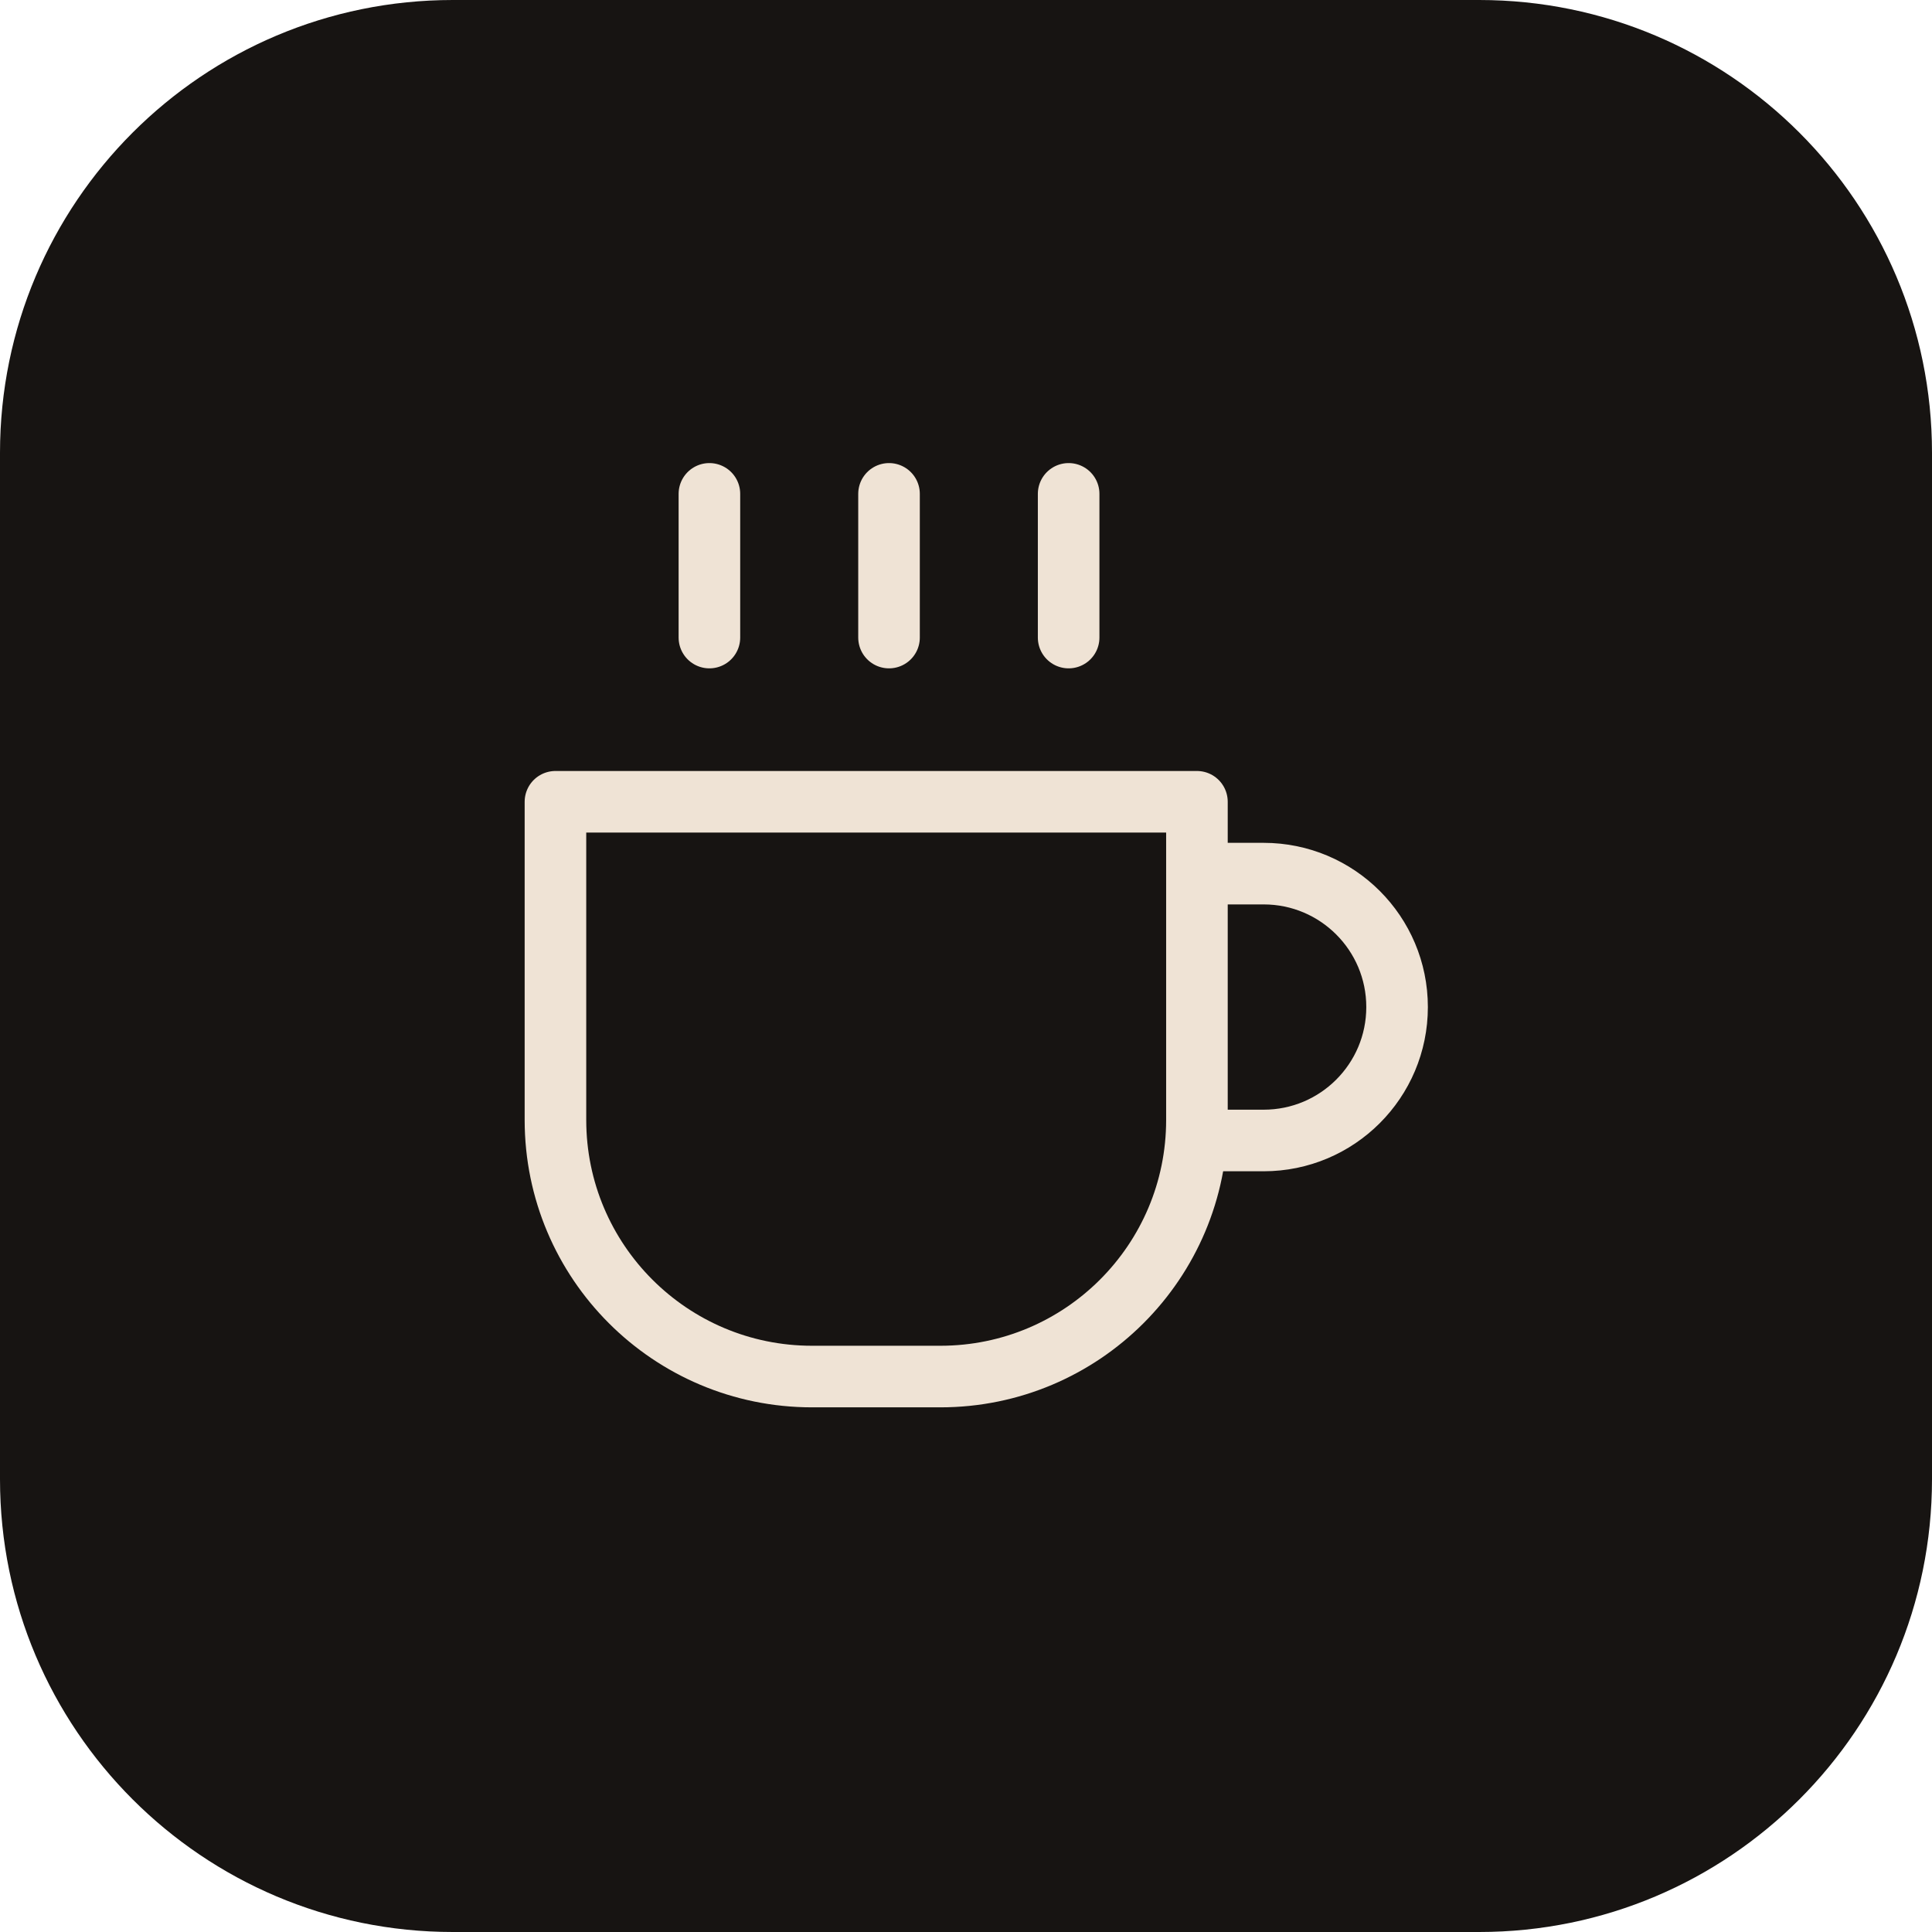
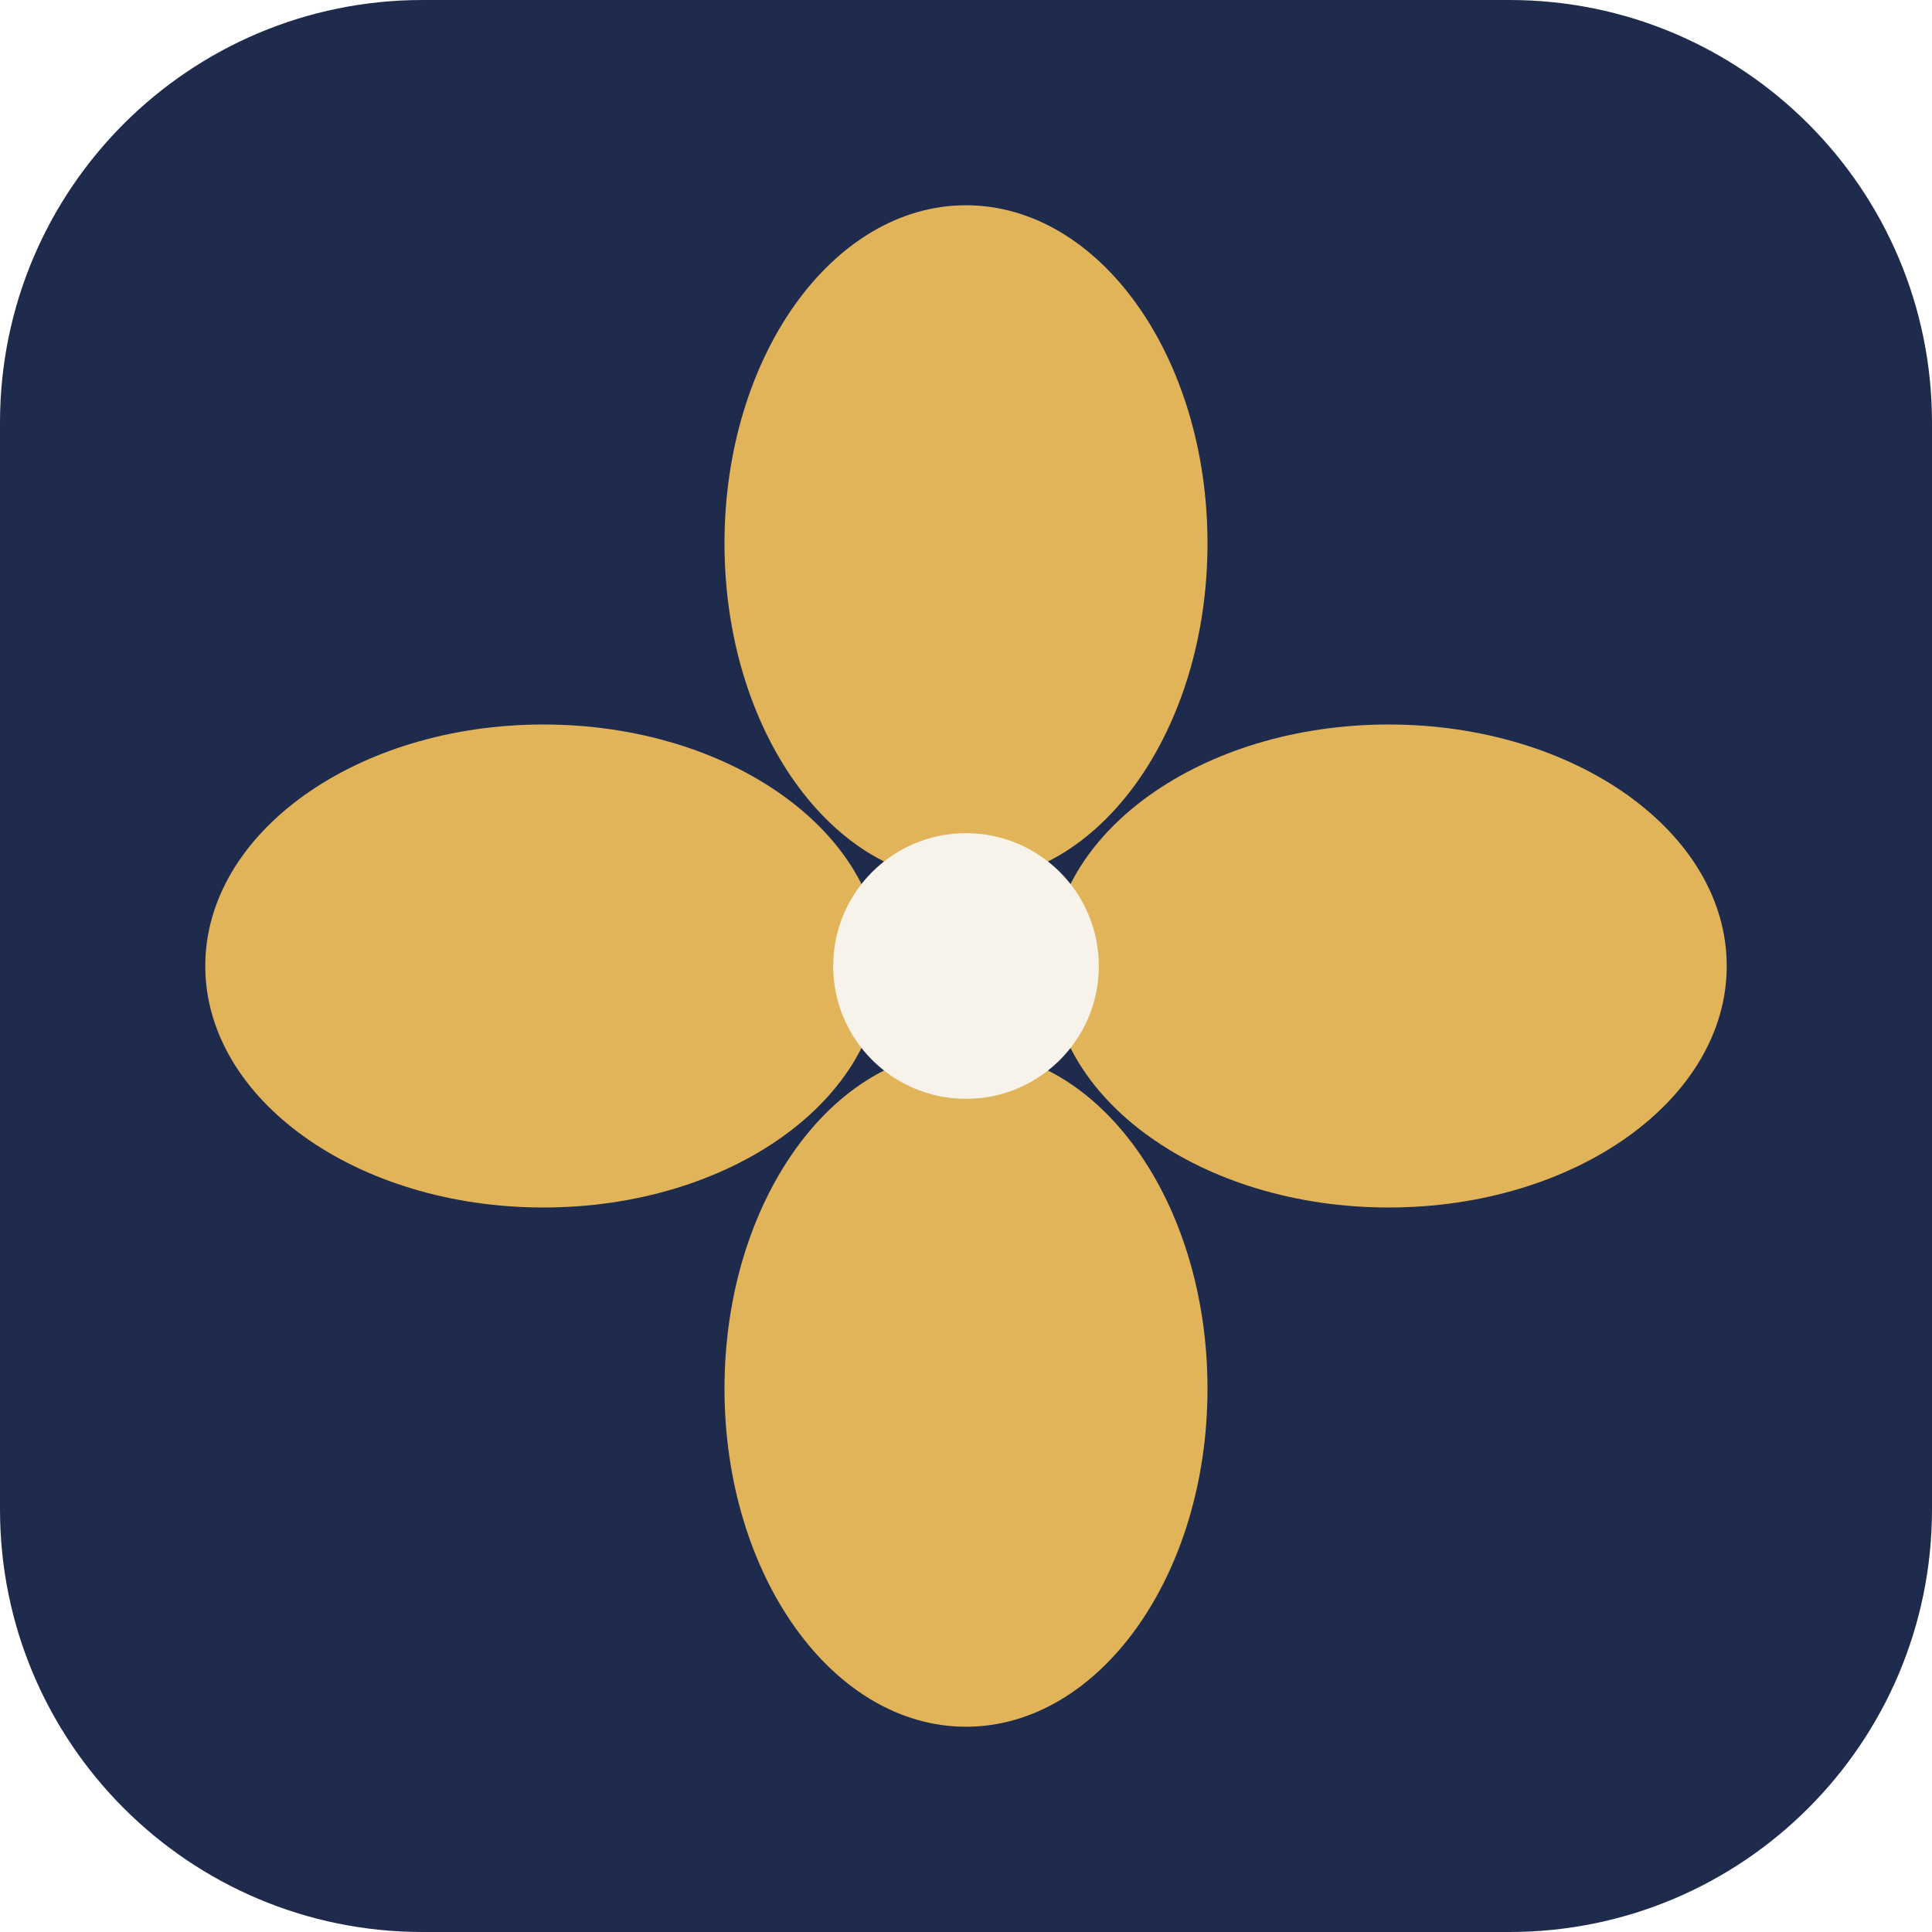
- <svg xmlns="http://www.w3.org/2000/svg" viewBox="0 0 64 64">
-   <rect width="64" height="64" rx="15" fill="#171412" />
-   <g transform="translate(32 32) scale(1.7) translate(-12 -12)" fill="none" stroke="#efe3d5" stroke-width="1.2" stroke-linecap="round" stroke-linejoin="round">
-     <path d="M4 8.8h12.5v6.2a5 5 0 0 1-5 5H9a5 5 0 0 1-5-5z" />
-     <path d="M16.5 10.2h1.3a2.6 2.6 0 0 1 0 5.2h-1.3M7 2.8v2.8M10.5 2.8v2.8M14 2.8v2.8" />
+ <svg xmlns="http://www.w3.org/2000/svg" viewBox="0 0 32 32">
+   <rect width="32" height="32" rx="7" fill="#1f2b4d" />
+   <g fill="#e2b45a">
+     <ellipse cx="16" cy="9" rx="4" ry="5.6" />
+     <ellipse cx="16" cy="23" rx="4" ry="5.6" />
+     <ellipse cx="9" cy="16" rx="5.6" ry="4" />
+     <ellipse cx="23" cy="16" rx="5.6" ry="4" />
  </g>
+   <circle cx="16" cy="16" r="2.2" fill="#f7f3ea" />
</svg>
